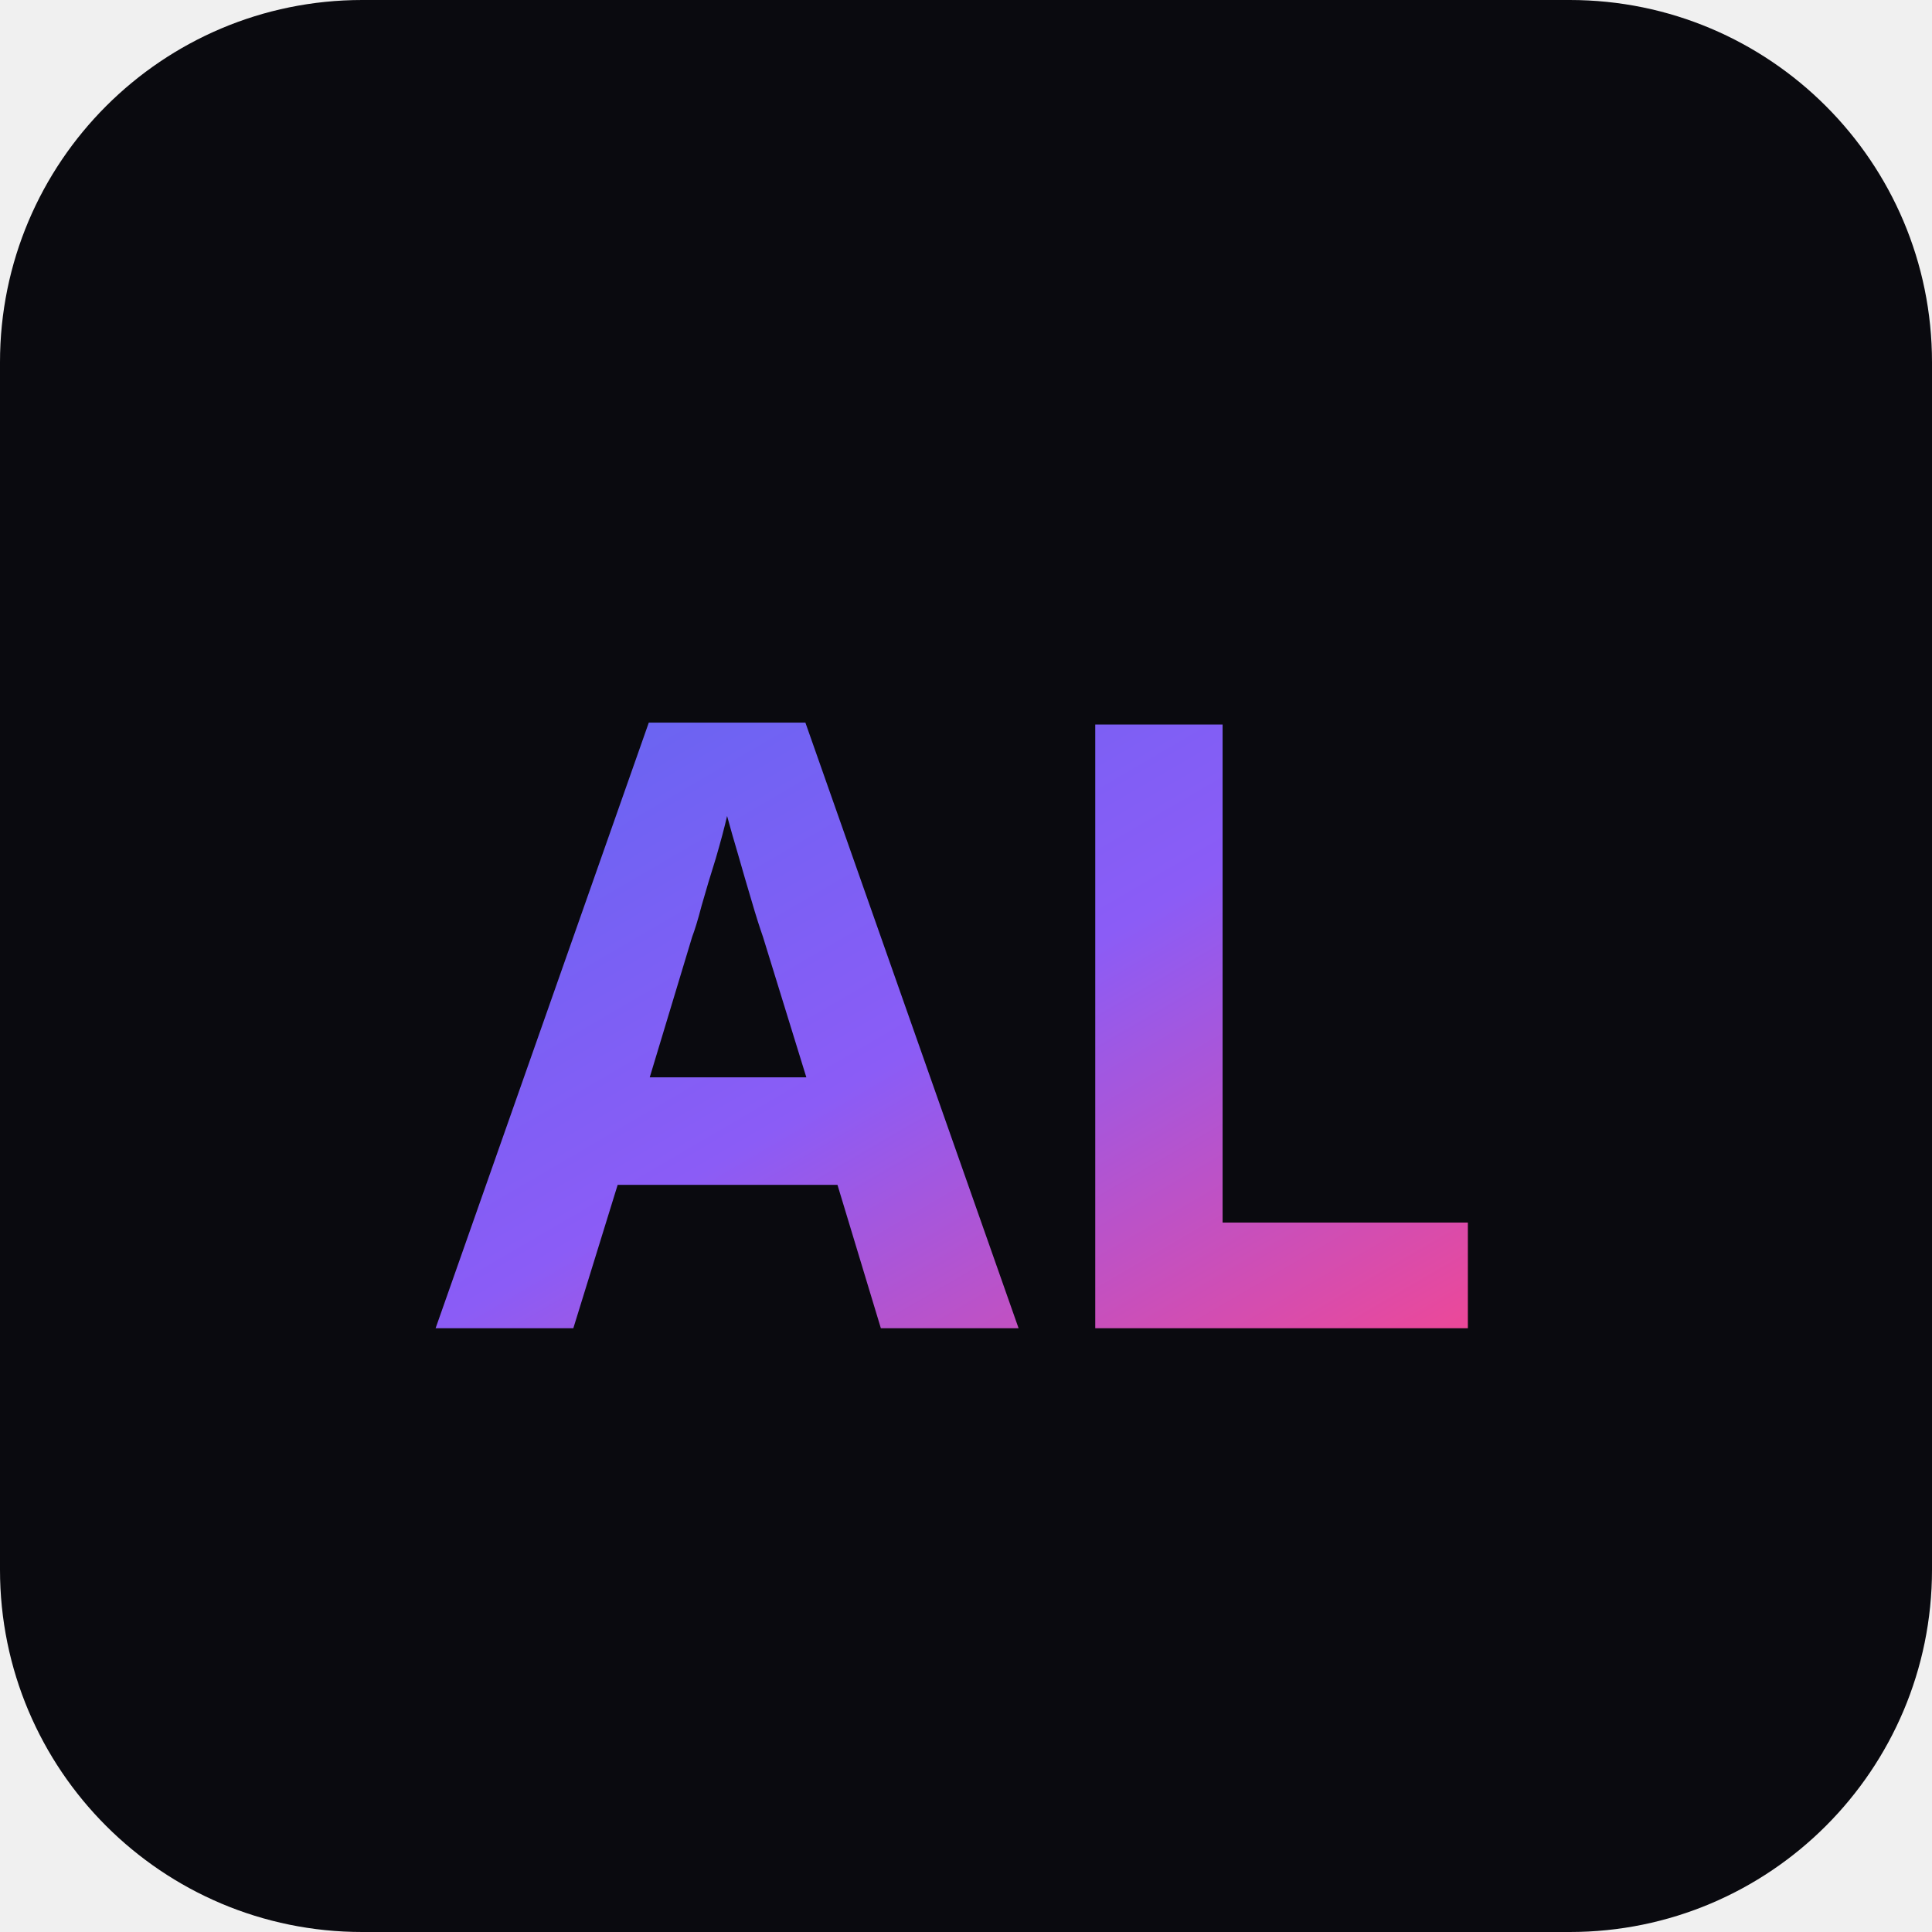
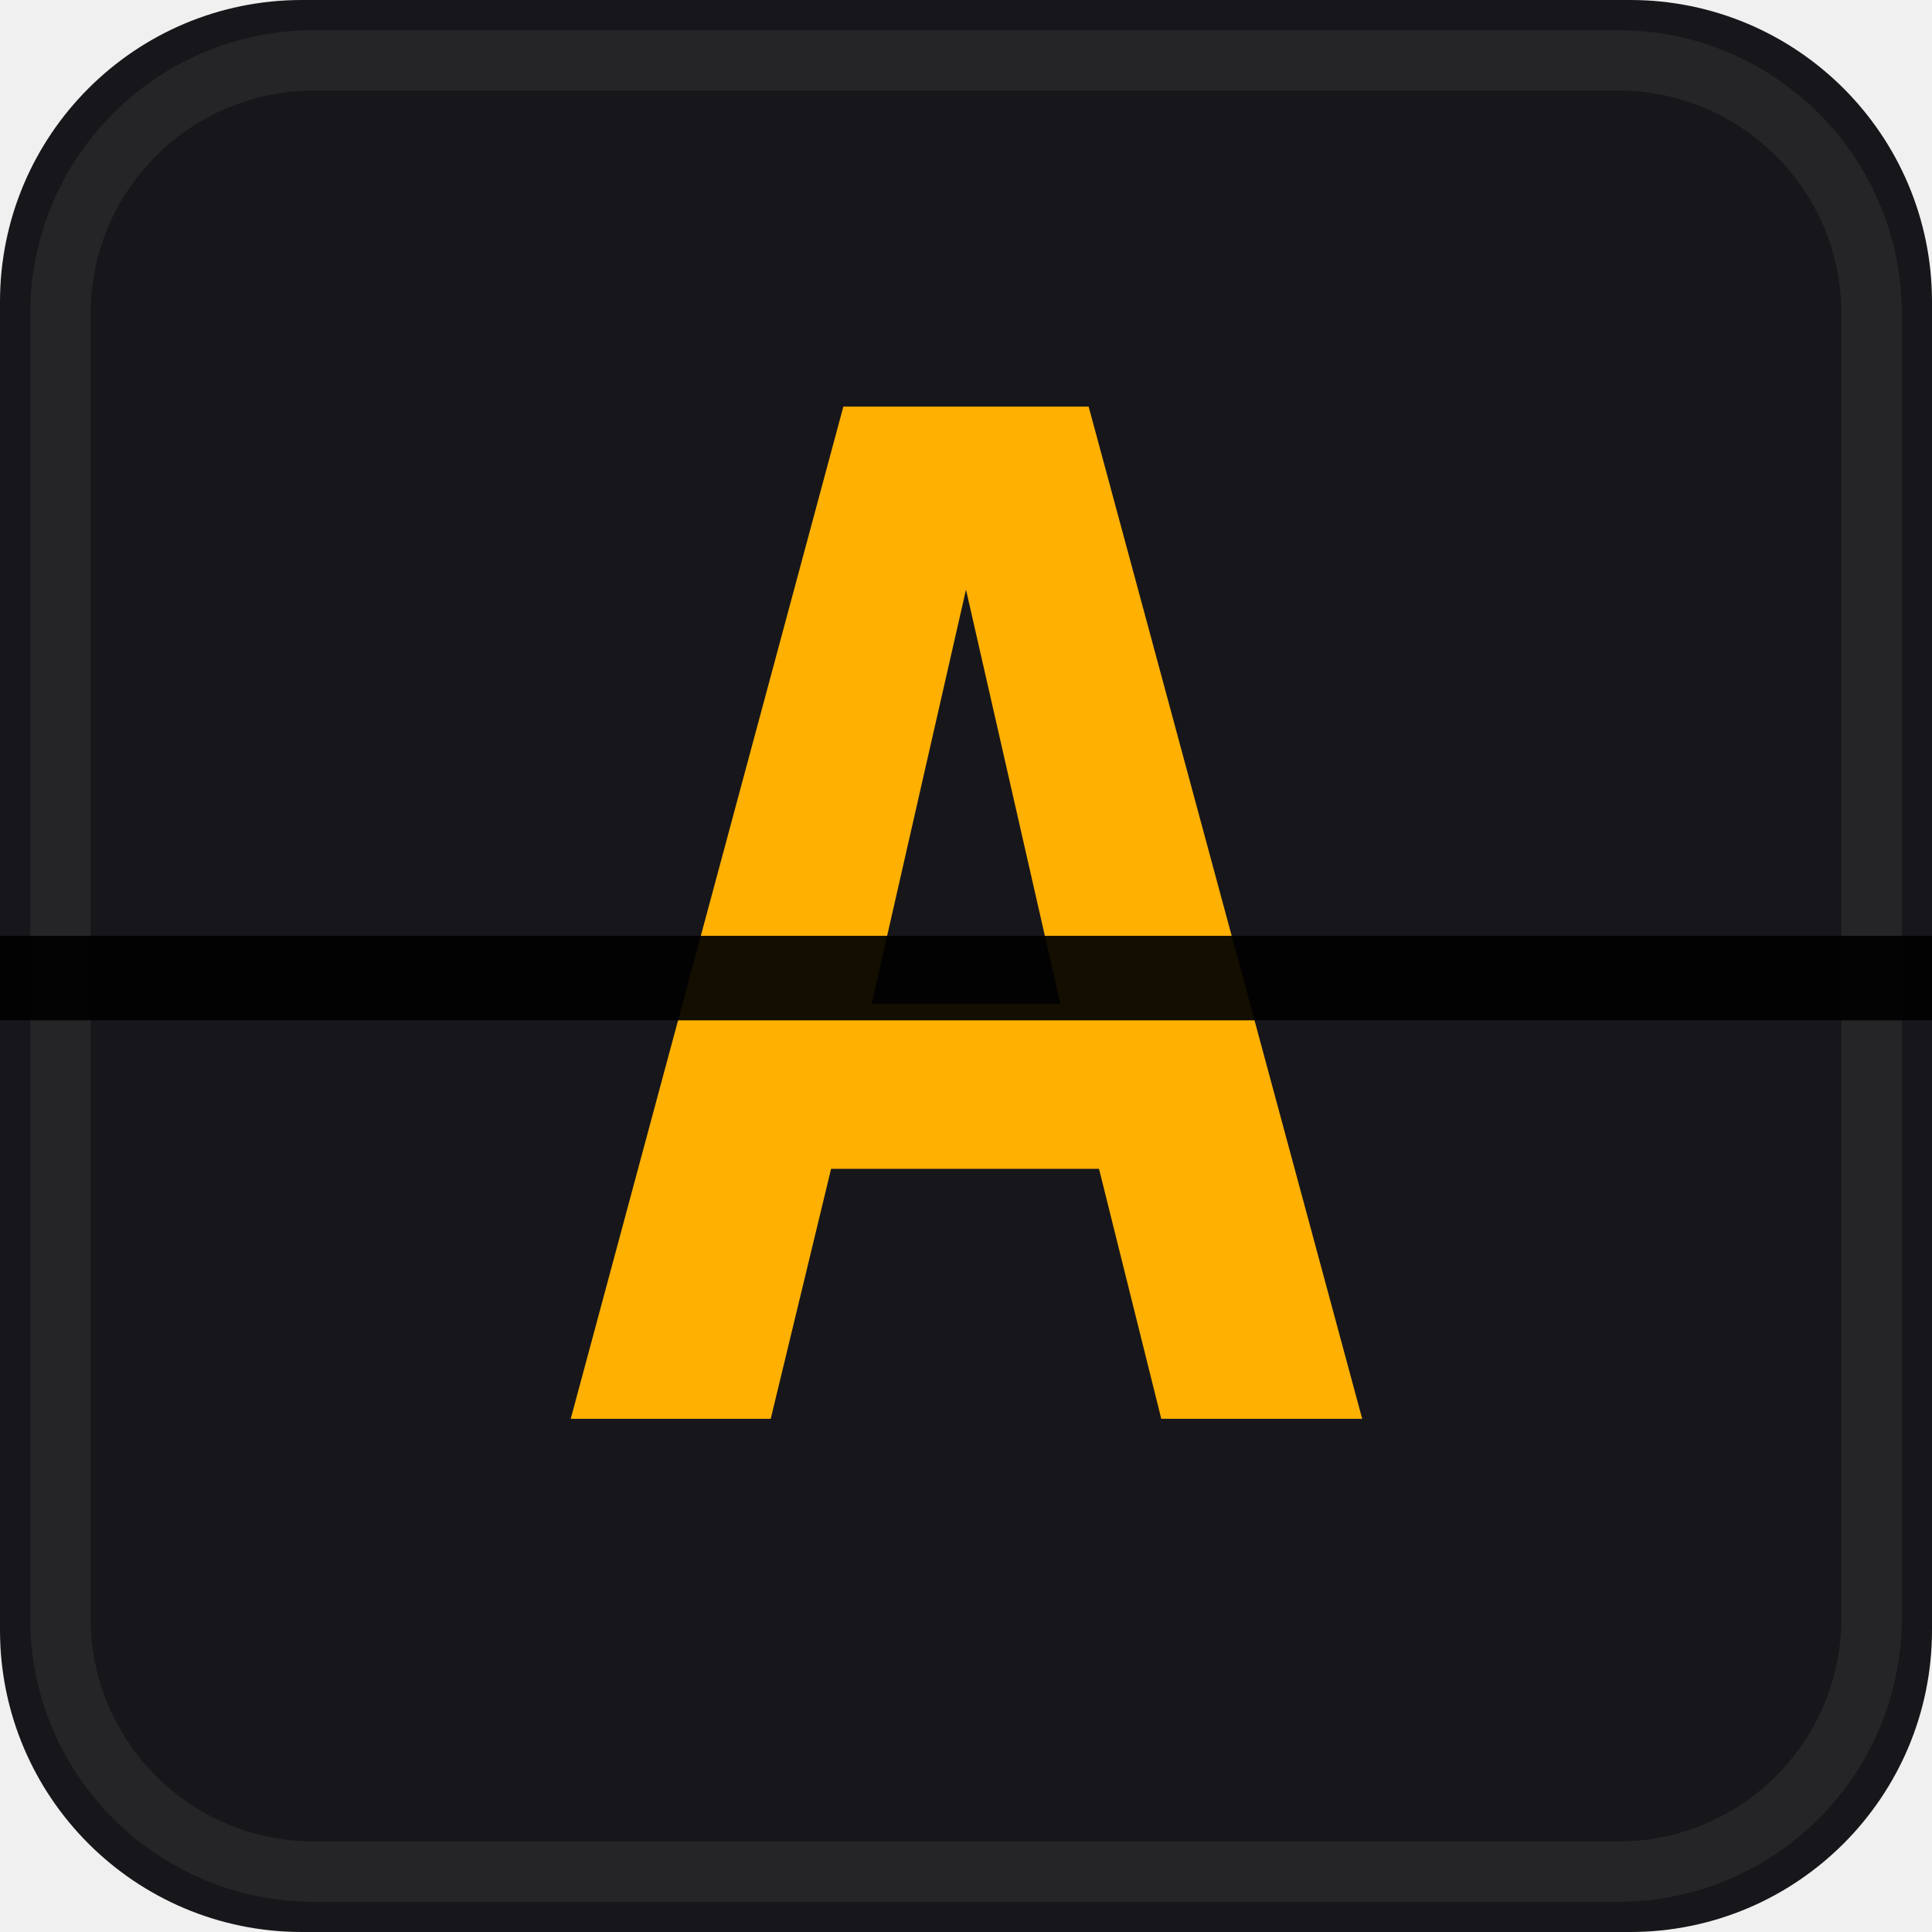
- <svg xmlns="http://www.w3.org/2000/svg" viewBox="0 0 32 32">
-   <defs>
-     <linearGradient id="grad" x1="0%" y1="0%" x2="100%" y2="100%">
-       <stop offset="0%" style="stop-color:#6366F1" />
-       <stop offset="50%" style="stop-color:#8B5CF6" />
-       <stop offset="100%" style="stop-color:#EC4899" />
-     </linearGradient>
-   </defs>
-   <rect width="32" height="32" rx="6" fill="#0A0A0F" />
-   <text x="16" y="22" font-family="system-ui, sans-serif" font-size="14" font-weight="700" fill="url(#grad)" text-anchor="middle">AL</text>
+ <svg xmlns="http://www.w3.org/2000/svg" viewBox="0 0 32 32" role="img" aria-label="Ayoub Lesfer">
+   <rect width="32" height="32" rx="5" fill="#17171b" />
+   <rect x="1" y="1" width="30" height="30" rx="4.2" fill="none" stroke="#ffffff" stroke-opacity="0.06" />
+   <text x="16" y="23.5" font-family="'JetBrains Mono', ui-monospace, SFMono-Regular, Menlo, monospace" font-size="23" font-weight="700" fill="#ffb000" text-anchor="middle">A</text>
+   <rect x="0" y="15.5" width="32" height="1.4" fill="#000000" fill-opacity="0.92" />
</svg>
